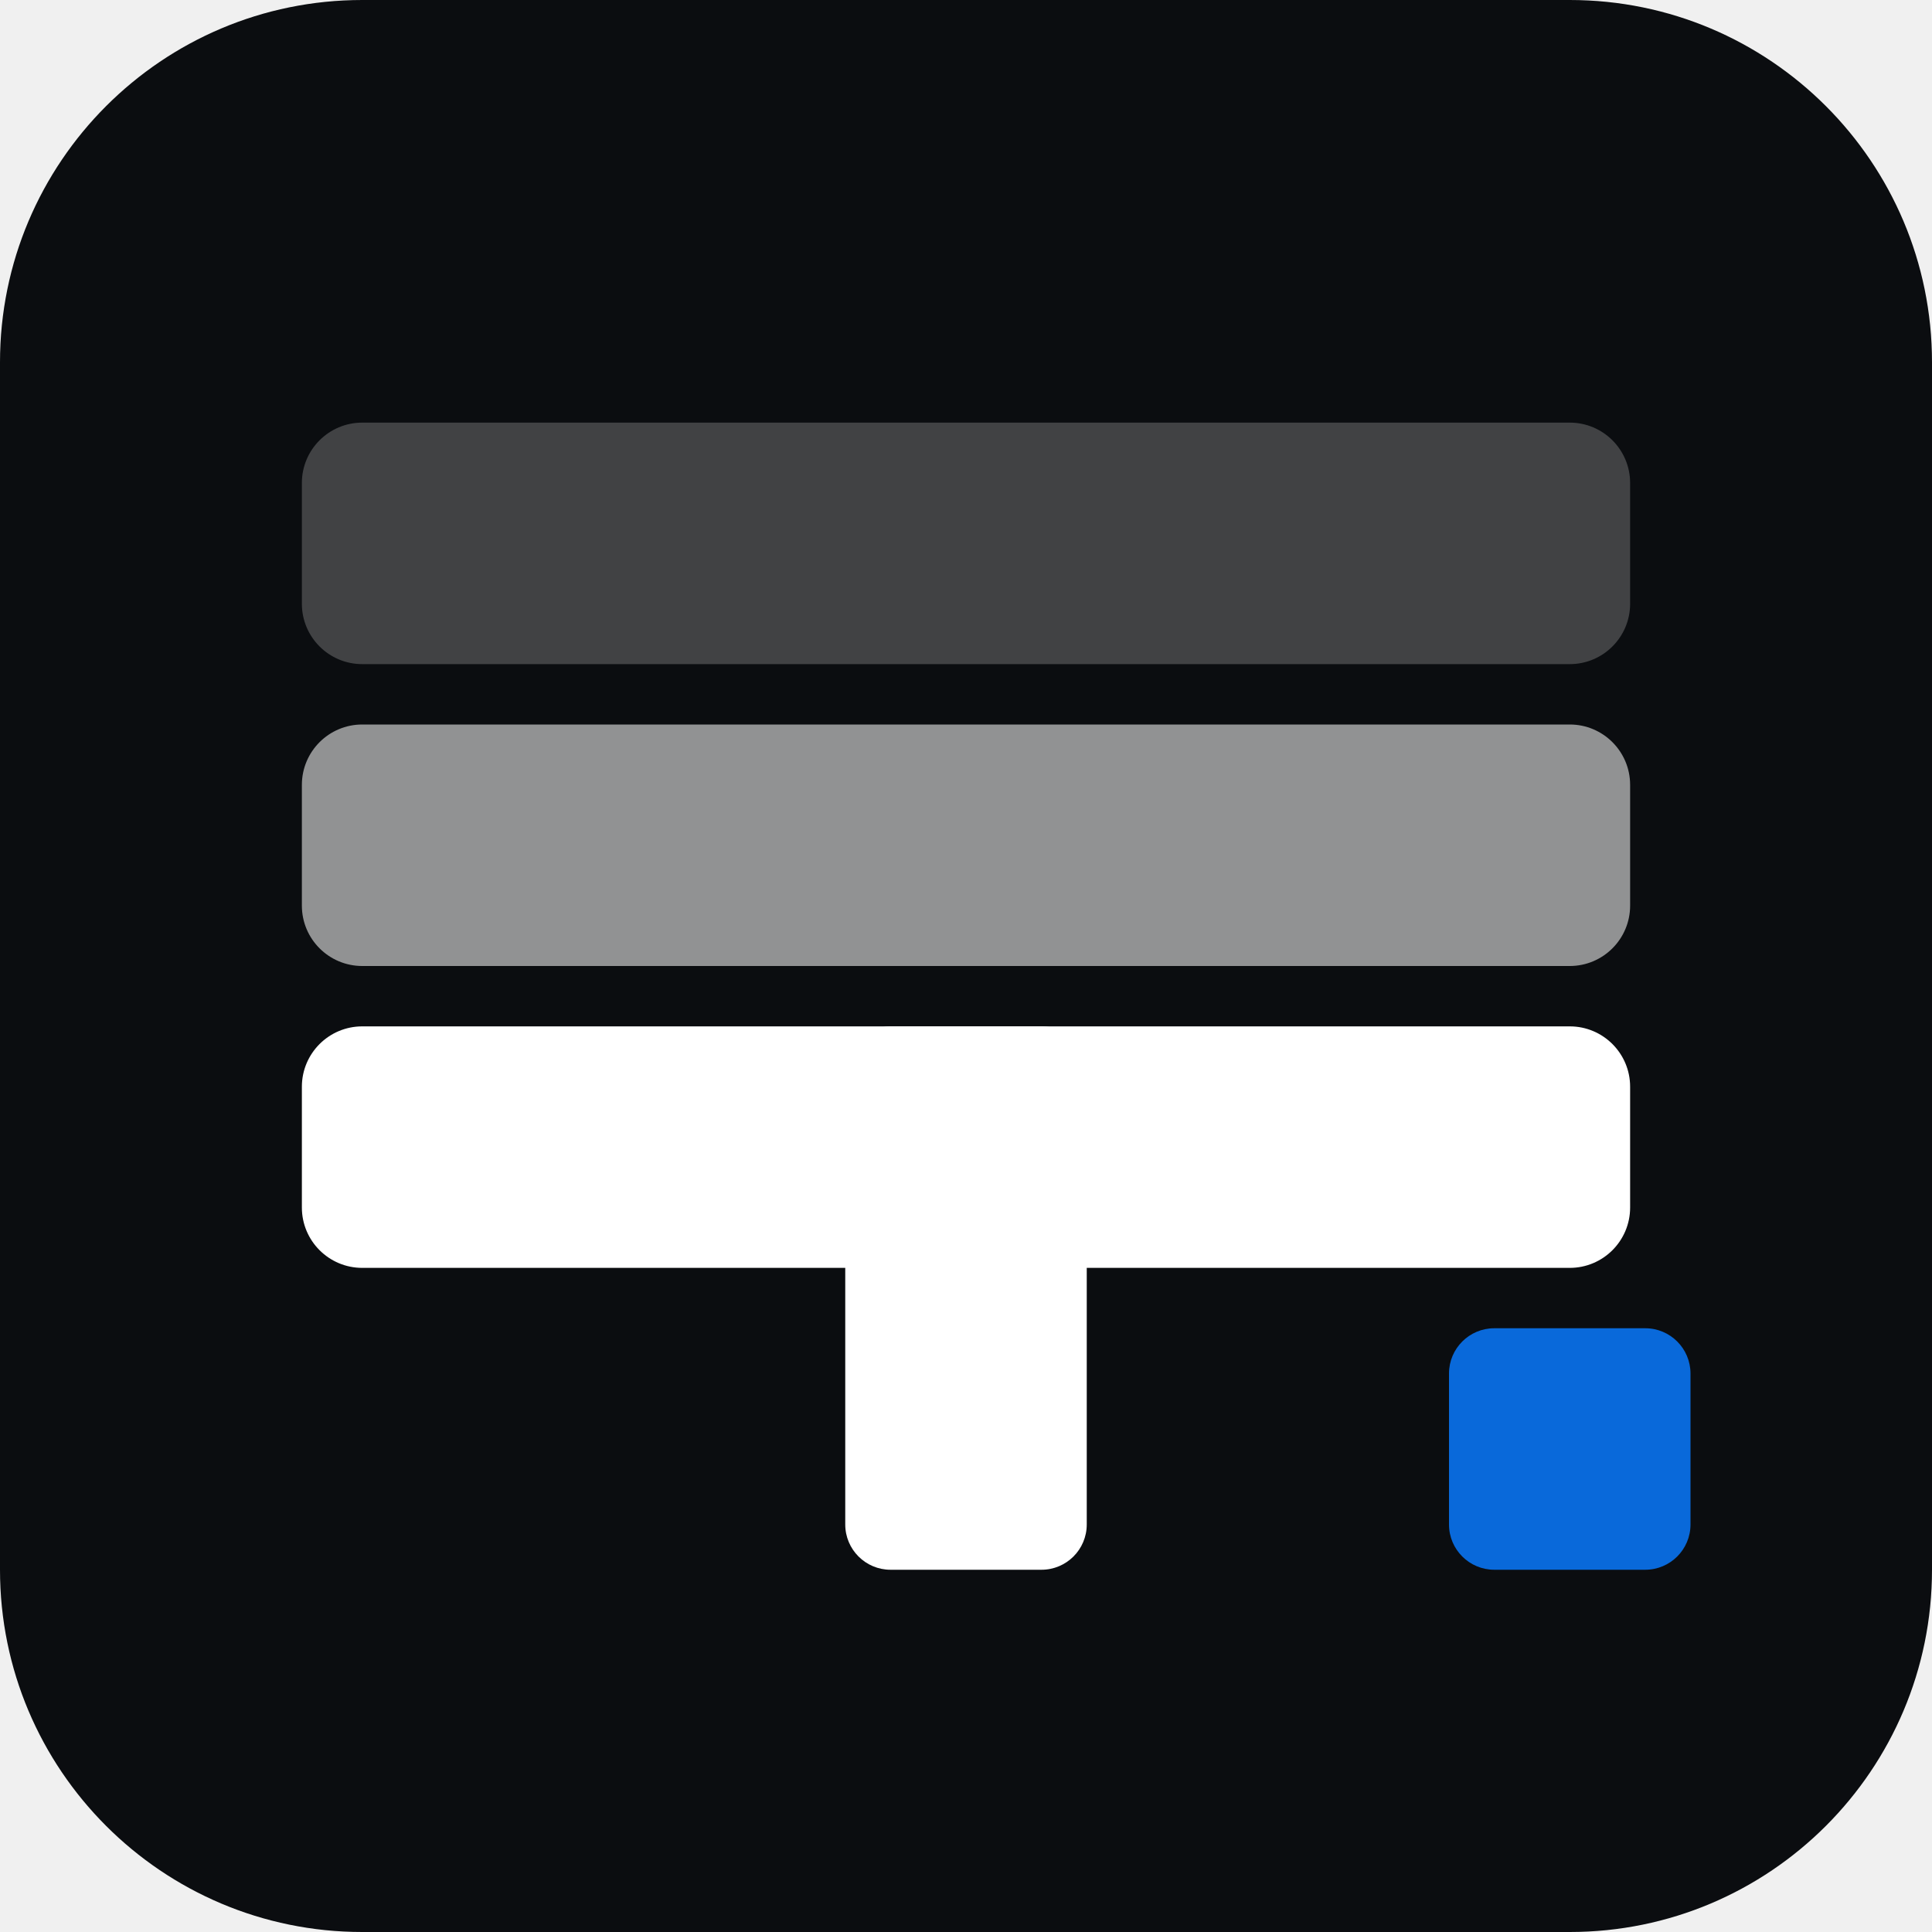
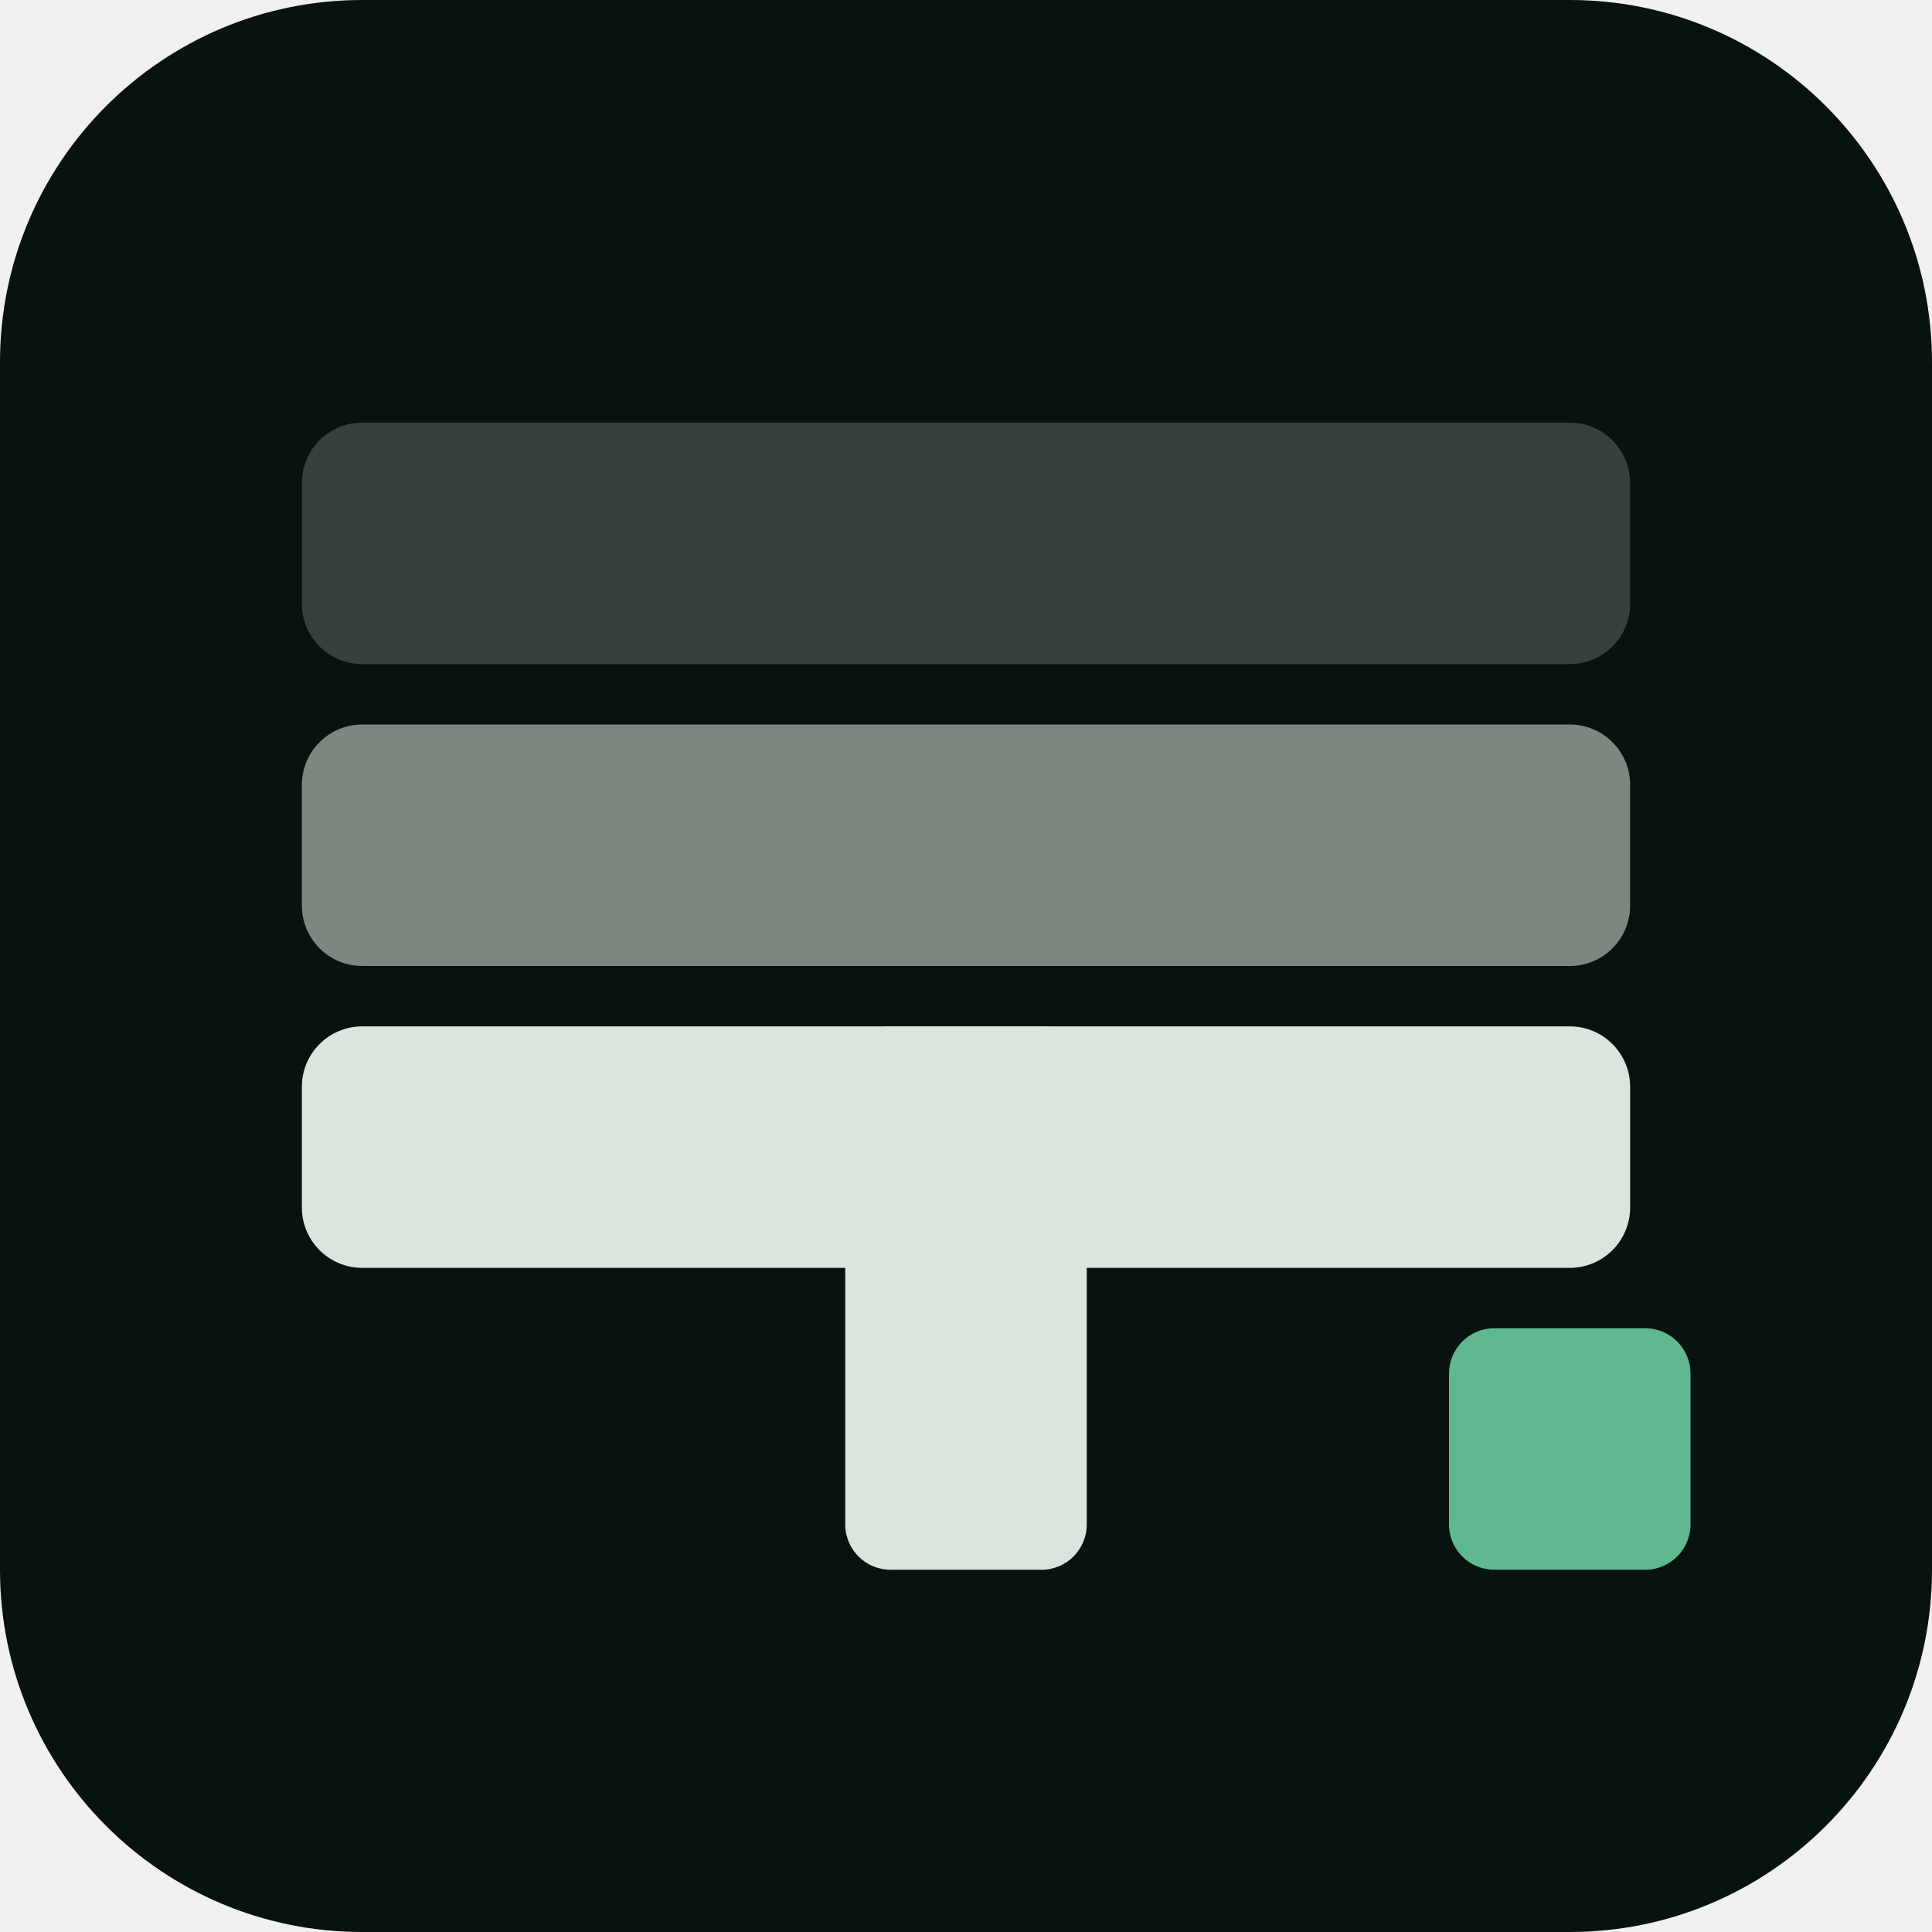
<svg xmlns="http://www.w3.org/2000/svg" viewBox="0 0 64 64" width="64" height="64">
-   <rect x="0" y="0" width="64" height="64" rx="12" fill="#0b0d10" />
-   <rect x="10" y="14" width="44" height="8" rx="2" fill="#ffffff" opacity="0.22" />
-   <rect x="10" y="24" width="44" height="8" rx="2" fill="#ffffff" opacity="0.55" />
-   <rect x="10" y="34" width="44" height="8" rx="2" fill="#ffffff" />
-   <rect x="28" y="34" width="8" height="18" rx="1.5" fill="#ffffff" />
-   <rect x="48" y="44" width="8" height="8" rx="1.5" fill="#0969da" />
+   <rect x="0" y="0" width="64" height="64" rx="12" fill="#08120e" />
+   <rect x="10" y="14" width="44" height="8" rx="2" fill="#dce5dd" opacity="0.22" />
+   <rect x="10" y="24" width="44" height="8" rx="2" fill="#dce5dd" opacity="0.55" />
+   <rect x="10" y="34" width="44" height="8" rx="2" fill="#dce5dd" />
+   <rect x="28" y="34" width="8" height="18" rx="1.5" fill="#dce5dd" />
+   <rect x="48" y="44" width="8" height="8" rx="1.5" fill="#5fb890" />
</svg>
